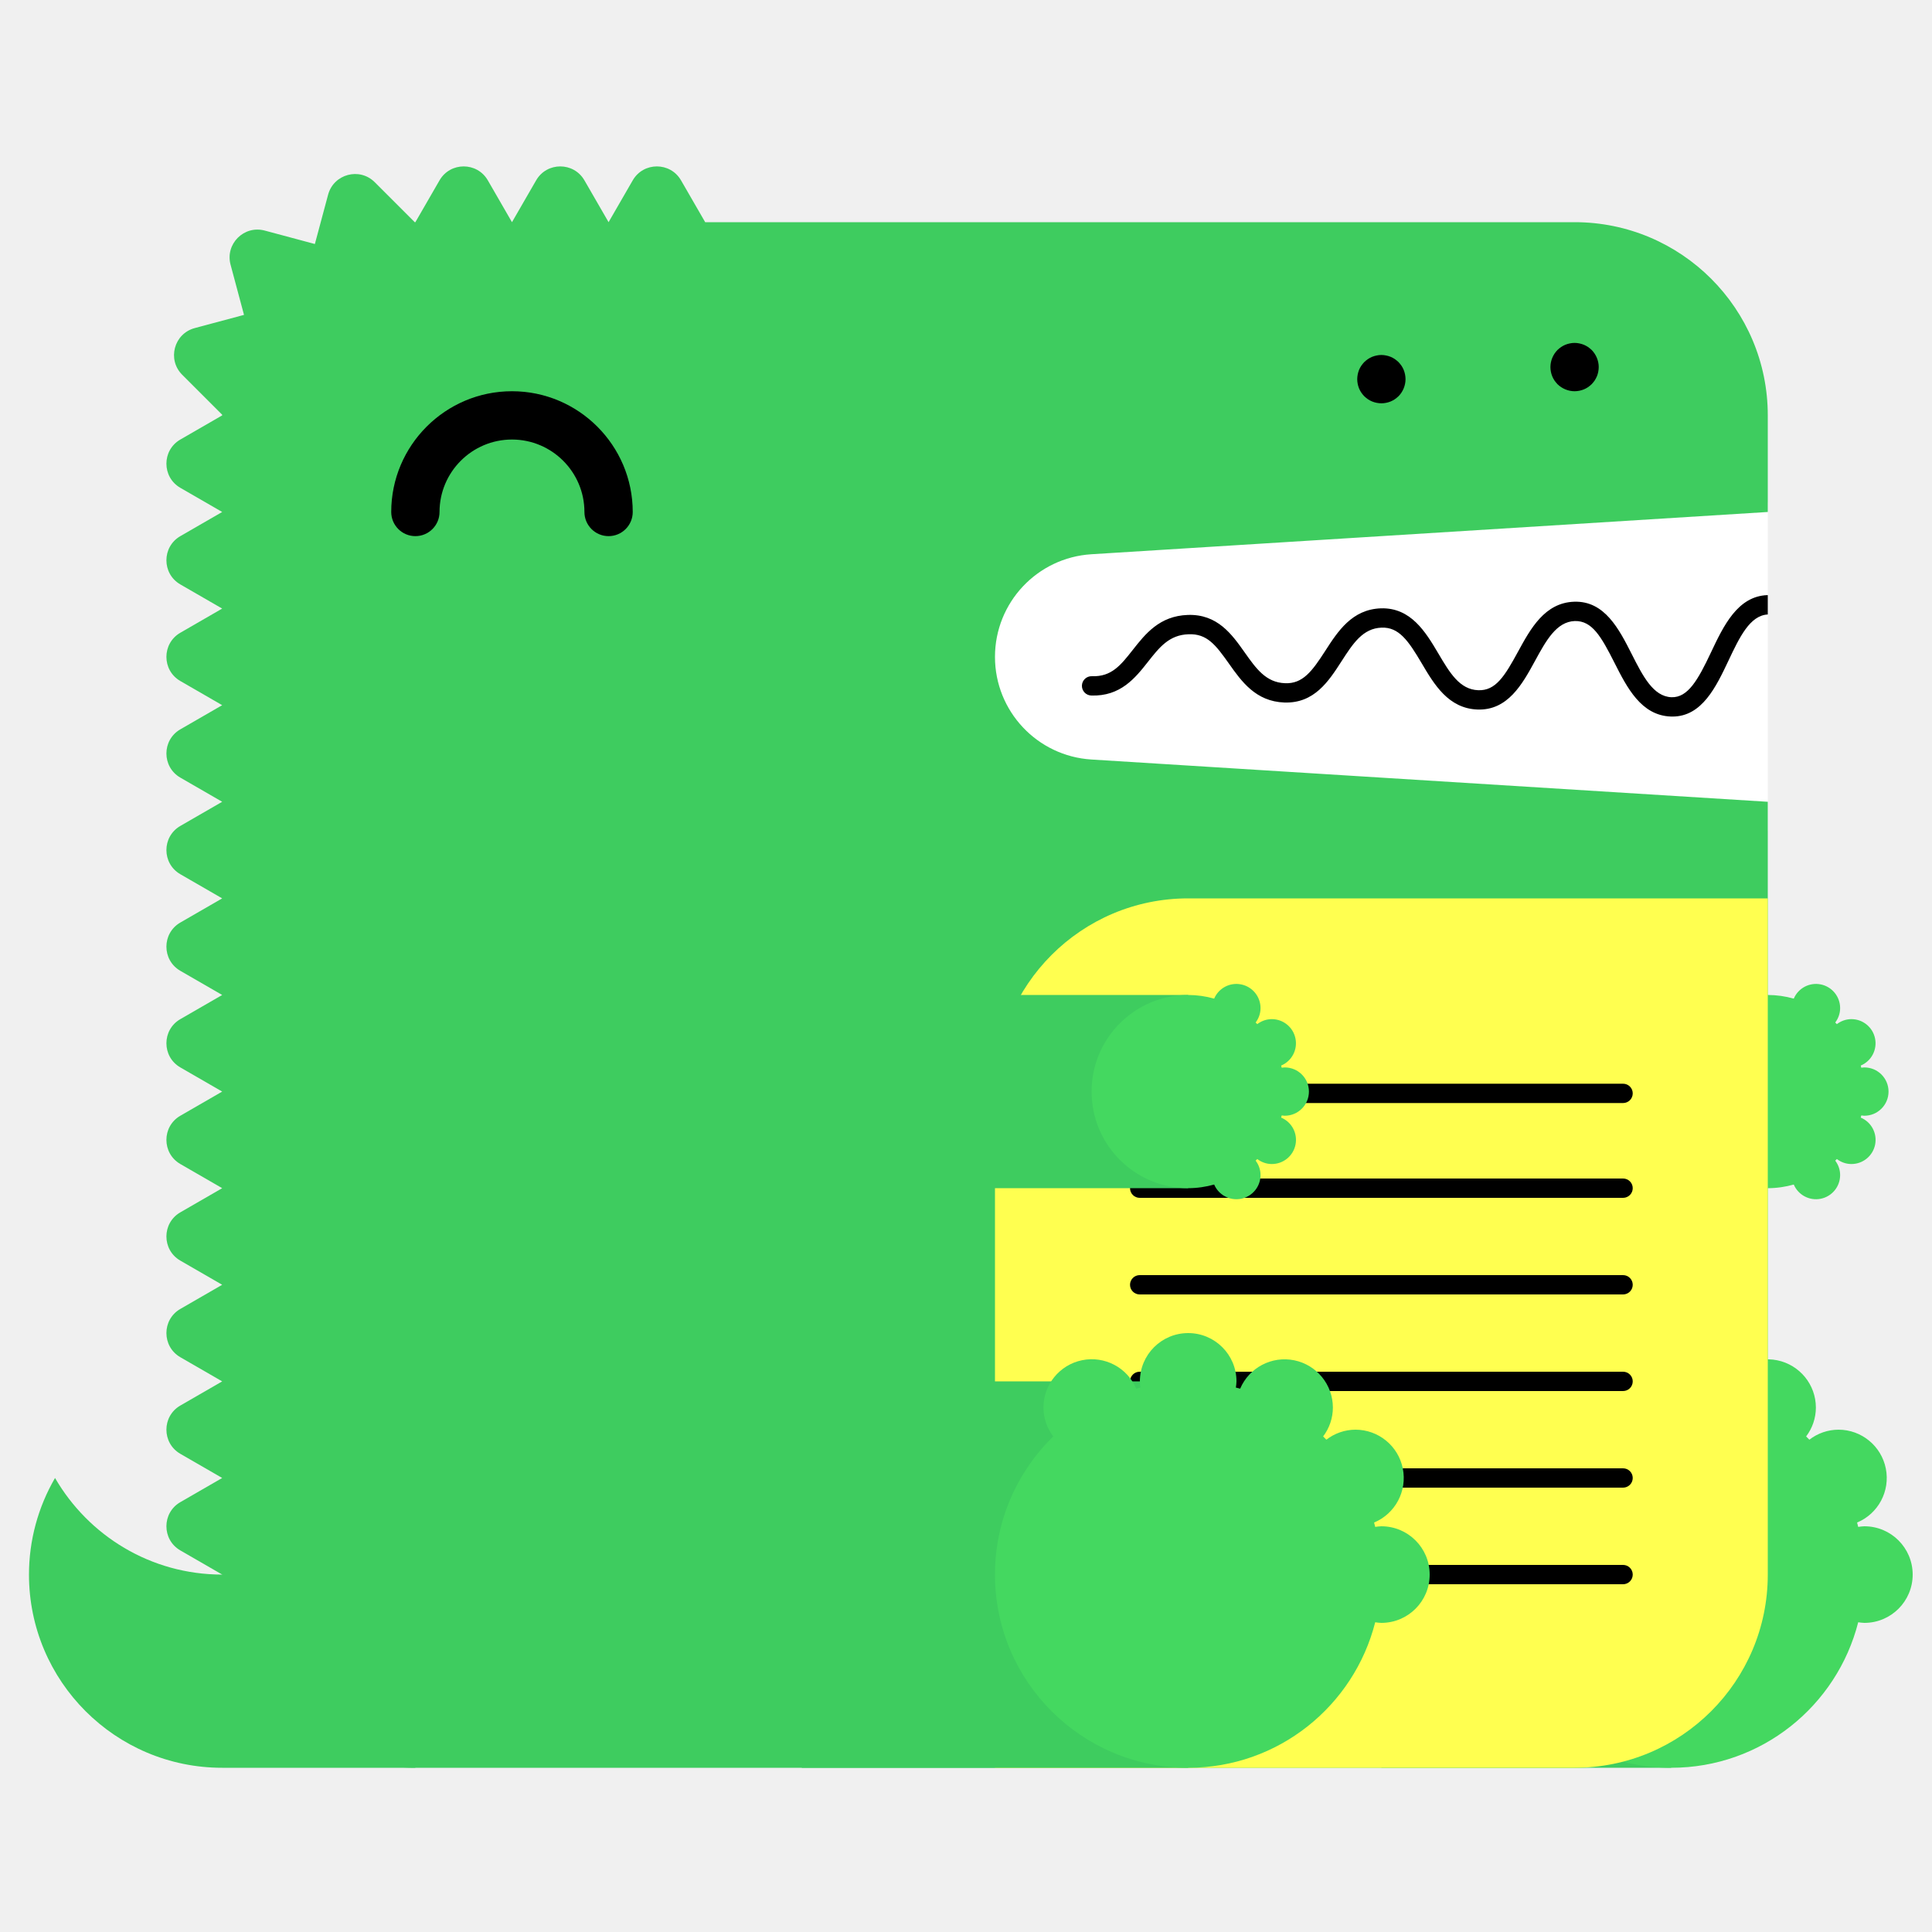
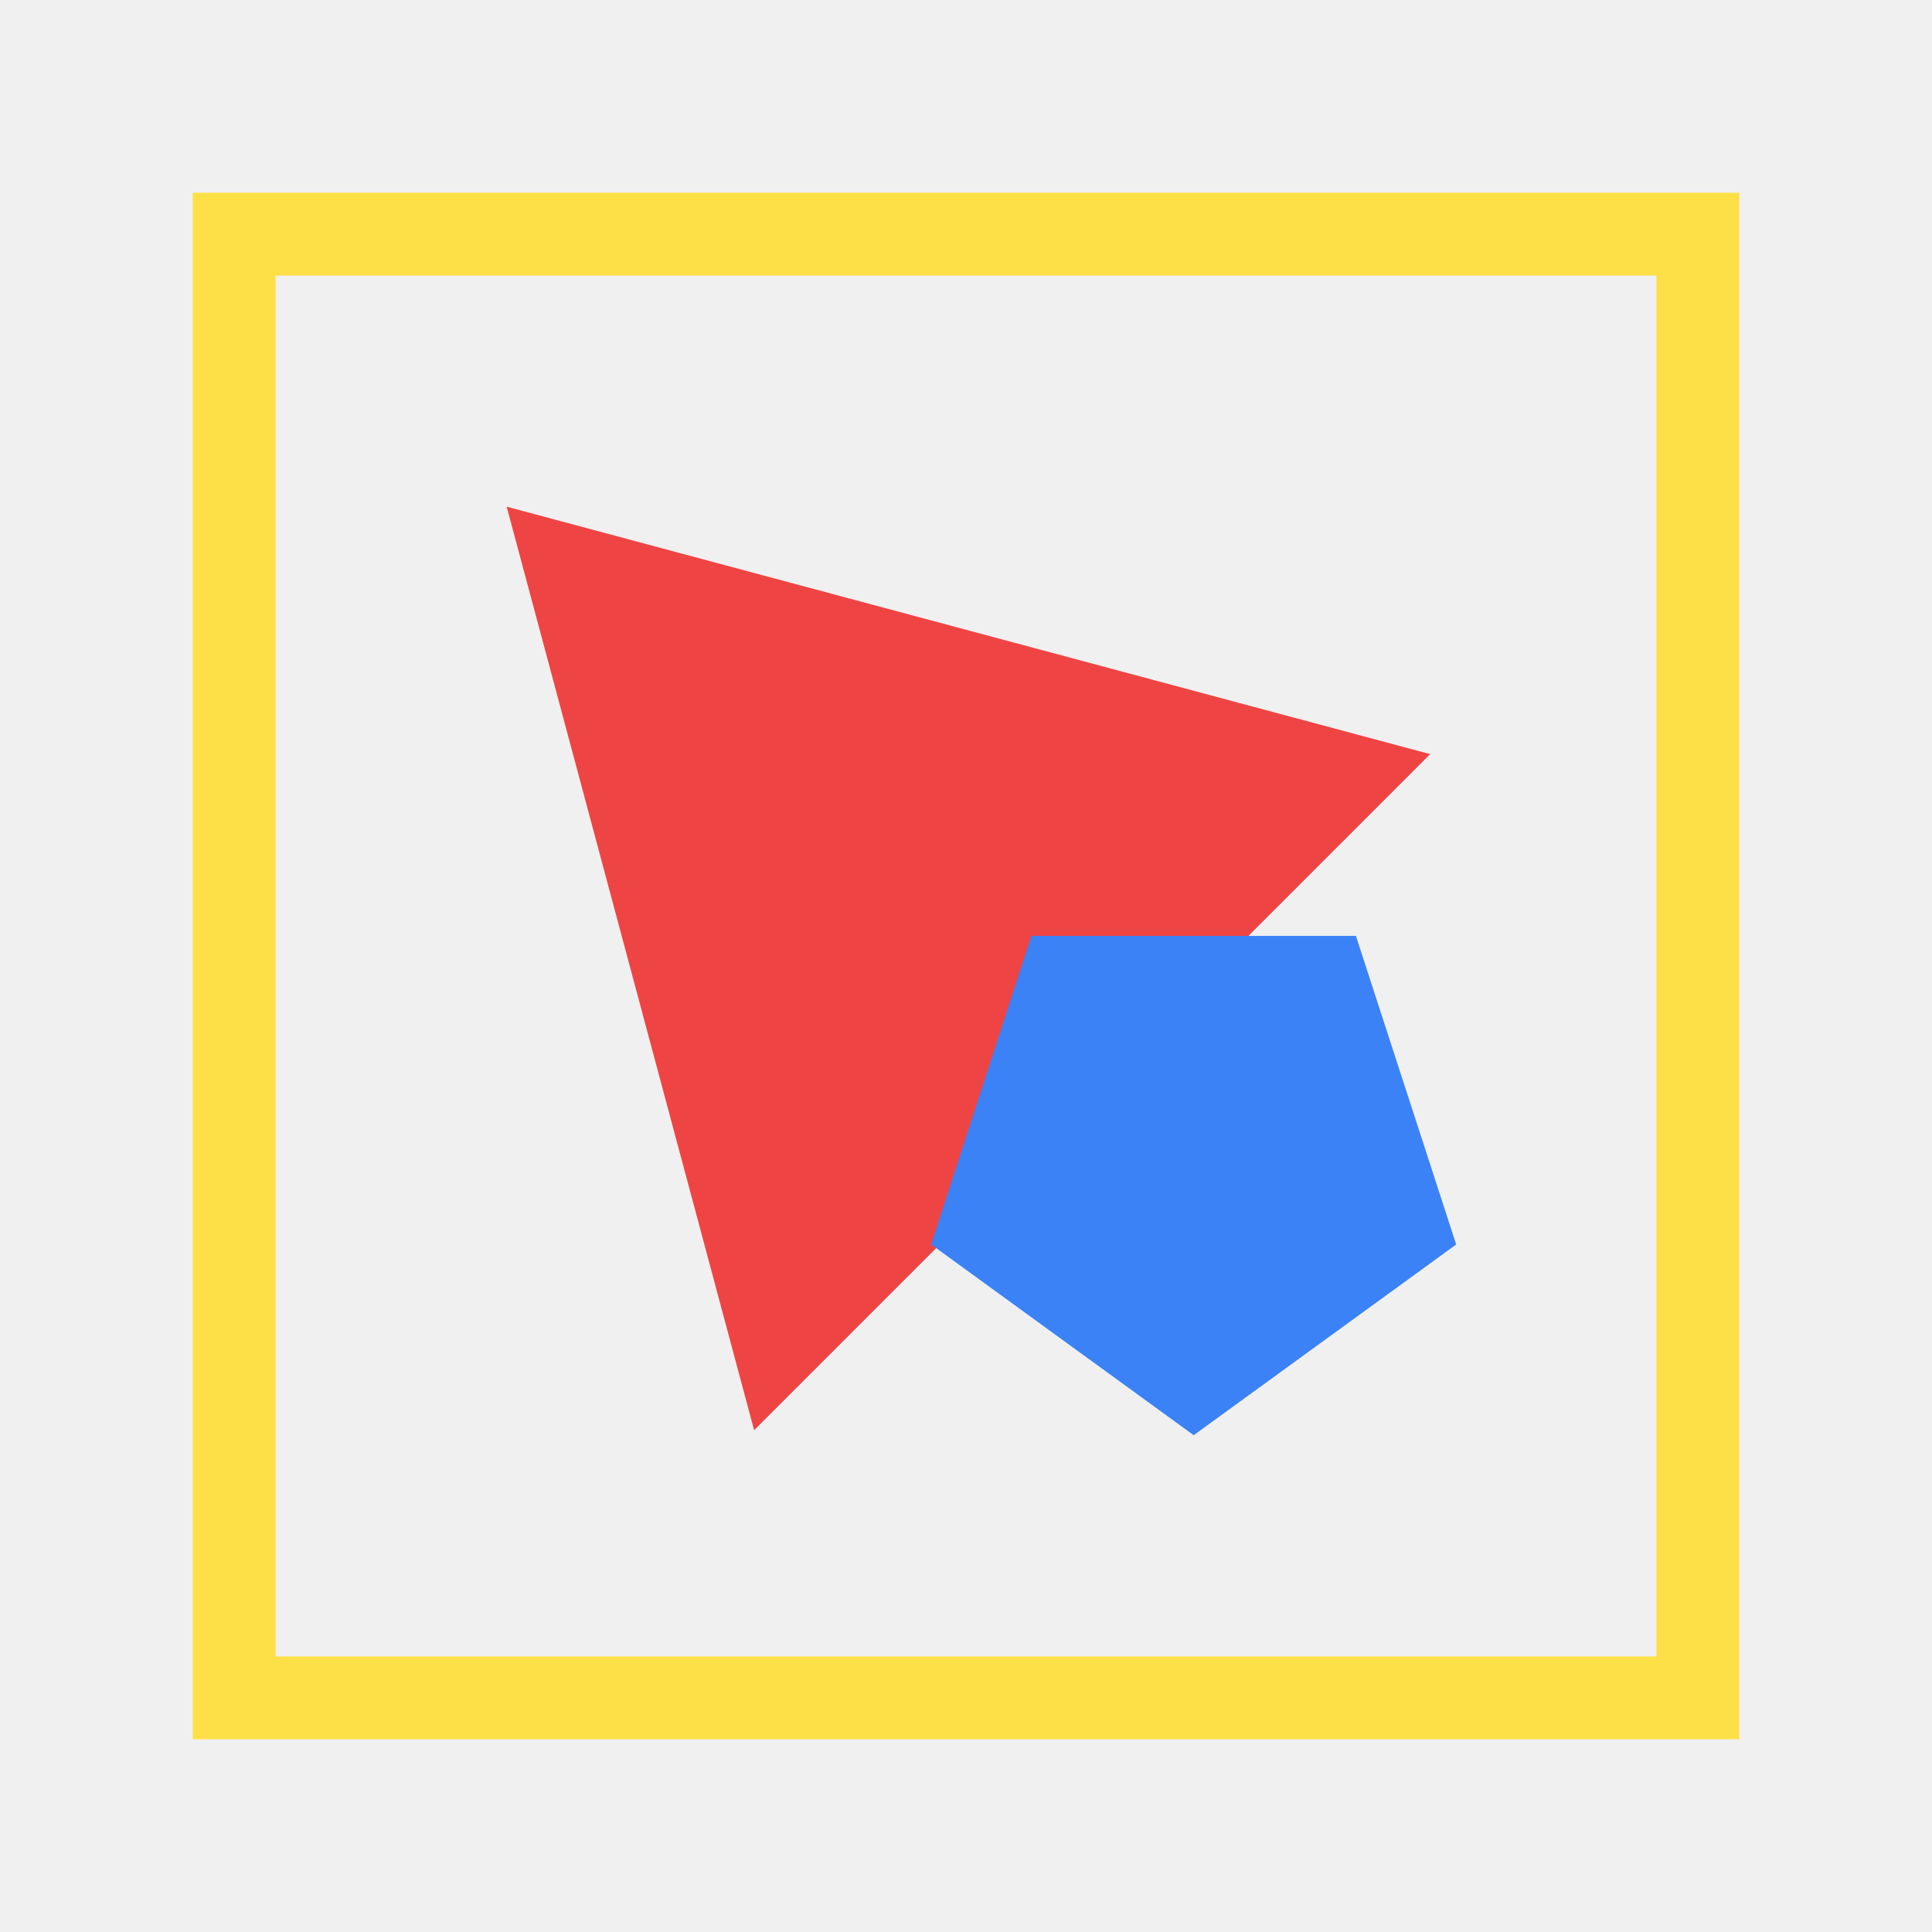
- <svg xmlns="http://www.w3.org/2000/svg" width="200" height="200" viewBox="0 0 200 200">
+ <svg xmlns="http://www.w3.org/2000/svg" width="200" height="200" viewBox="-140 -140 280 280">
  <g fill="none" fill-rule="evenodd">
-     <path fill="#FFF" d="M99 52h84v34H99z" />
-     <path d="M23 163c-7.398 0-13.843-4.027-17.303-10A19.886 19.886 0 0 0 3 163c0 11.046 8.954 20 20 20h20v-20H23z" fill="#3ECC5F" />
-     <path d="M112.98 57.376L183 53V43c0-11.046-8.954-20-20-20H73l-2.5-4.33c-1.112-1.925-3.889-1.925-5 0L63 23l-2.5-4.33c-1.111-1.925-3.889-1.925-5 0L53 23l-2.5-4.33c-1.111-1.925-3.889-1.925-5 0L43 23c-.022 0-.042.003-.065.003l-4.142-4.141c-1.57-1.571-4.252-.853-4.828 1.294l-1.369 5.104-5.192-1.392c-2.148-.575-4.111 1.389-3.535 3.536l1.39 5.193-5.102 1.367c-2.148.576-2.867 3.259-1.296 4.83l4.142 4.142c0 .021-.003.042-.003.064l-4.33 2.5c-1.925 1.111-1.925 3.889 0 5L23 53l-4.33 2.5c-1.925 1.111-1.925 3.889 0 5L23 63l-4.33 2.5c-1.925 1.111-1.925 3.889 0 5L23 73l-4.33 2.5c-1.925 1.111-1.925 3.889 0 5L23 83l-4.33 2.5c-1.925 1.111-1.925 3.889 0 5L23 93l-4.33 2.5c-1.925 1.111-1.925 3.889 0 5L23 103l-4.33 2.5c-1.925 1.111-1.925 3.889 0 5L23 113l-4.33 2.5c-1.925 1.111-1.925 3.889 0 5L23 123l-4.33 2.5c-1.925 1.111-1.925 3.889 0 5L23 133l-4.33 2.5c-1.925 1.111-1.925 3.889 0 5L23 143l-4.33 2.5c-1.925 1.111-1.925 3.889 0 5L23 153l-4.33 2.5c-1.925 1.111-1.925 3.889 0 5L23 163c0 11.046 8.954 20 20 20h120c11.046 0 20-8.954 20-20V83l-70.02-4.376A10.645 10.645 0 0 1 103 68c0-5.621 4.37-10.273 9.98-10.624" fill="#3ECC5F" />
-     <path fill="#3ECC5F" d="M143 183h30v-40h-30z" />
-     <path d="M193 158c-.219 0-.428.037-.639.064-.038-.15-.074-.301-.116-.451A5 5 0 0 0 190.32 148a4.96 4.96 0 0 0-3.016 1.036 26.531 26.531 0 0 0-.335-.336 4.955 4.955 0 0 0 1.011-2.987 5 5 0 0 0-9.599-1.959c-.148-.042-.297-.077-.445-.115.027-.211.064-.42.064-.639a5 5 0 0 0-5-5 5 5 0 0 0-5 5c0 .219.037.428.064.639-.148.038-.297.073-.445.115a4.998 4.998 0 0 0-9.599 1.959c0 1.125.384 2.151 1.011 2.987-3.717 3.632-6.031 8.693-6.031 14.3 0 11.046 8.954 20 20 20 9.339 0 17.16-6.41 19.361-15.064.211.027.42.064.639.064a5 5 0 0 0 5-5 5 5 0 0 0-5-5" fill="#44D860" />
-     <path fill="#3ECC5F" d="M153 123h30v-20h-30z" />
-     <path d="M193 115.5a2.5 2.5 0 1 0 0-5c-.109 0-.214.019-.319.032-.02-.075-.037-.15-.058-.225a2.501 2.501 0 0 0-.963-4.807c-.569 0-1.088.197-1.508.518a6.653 6.653 0 0 0-.168-.168c.314-.417.506-.931.506-1.494a2.5 2.5 0 0 0-4.8-.979A9.987 9.987 0 0 0 183 103c-5.522 0-10 4.478-10 10s4.478 10 10 10c.934 0 1.833-.138 2.69-.377a2.5 2.5 0 0 0 4.8-.979c0-.563-.192-1.077-.506-1.494.057-.055.113-.111.168-.168.42.321.939.518 1.508.518a2.5 2.5 0 0 0 .963-4.807c.021-.074.038-.15.058-.225.105.013.21.032.319.032" fill="#44D860" />
-     <path d="M63 55.5a2.5 2.5 0 0 1-2.5-2.5c0-4.136-3.364-7.5-7.5-7.5s-7.5 3.364-7.5 7.5a2.5 2.5 0 1 1-5 0c0-6.893 5.607-12.5 12.5-12.5S65.5 46.107 65.5 53a2.5 2.5 0 0 1-2.5 2.5" fill="#000" />
-     <path d="M103 183h60c11.046 0 20-8.954 20-20V93h-60c-11.046 0-20 8.954-20 20v70z" fill="#FFFF50" />
-     <path d="M168.02 124h-50.04a1 1 0 1 1 0-2h50.04a1 1 0 1 1 0 2m0 20h-50.04a1 1 0 1 1 0-2h50.04a1 1 0 1 1 0 2m0 20h-50.04a1 1 0 1 1 0-2h50.04a1 1 0 1 1 0 2m0-49.814h-50.04a1 1 0 1 1 0-2h50.04a1 1 0 1 1 0 2m0 19.814h-50.04a1 1 0 1 1 0-2h50.04a1 1 0 1 1 0 2m0 20h-50.04a1 1 0 1 1 0-2h50.04a1 1 0 1 1 0 2M183 61.611c-.012 0-.022-.006-.034-.005-3.09.105-4.552 3.196-5.842 5.923-1.346 2.85-2.387 4.703-4.093 4.647-1.889-.068-2.969-2.202-4.113-4.46-1.314-2.594-2.814-5.536-5.963-5.426-3.046.104-4.513 2.794-5.807 5.167-1.377 2.528-2.314 4.065-4.121 3.994-1.927-.07-2.951-1.805-4.136-3.813-1.321-2.236-2.848-4.75-5.936-4.664-2.994.103-4.465 2.385-5.763 4.4-1.373 2.13-2.335 3.428-4.165 3.351-1.973-.07-2.992-1.51-4.171-3.177-1.324-1.873-2.816-3.993-5.895-3.89-2.928.1-4.399 1.97-5.696 3.618-1.232 1.564-2.194 2.802-4.229 2.724a1 1 0 0 0-.072 2c3.017.101 4.545-1.8 5.872-3.487 1.177-1.496 2.193-2.787 4.193-2.855 1.926-.082 2.829 1.115 4.195 3.045 1.297 1.834 2.769 3.914 5.731 4.021 3.103.104 4.596-2.215 5.918-4.267 1.182-1.834 2.202-3.417 4.15-3.484 1.793-.067 2.769 1.35 4.145 3.681 1.297 2.197 2.766 4.686 5.787 4.796 3.125.108 4.634-2.62 5.949-5.035 1.139-2.088 2.214-4.06 4.119-4.126 1.793-.042 2.728 1.595 4.111 4.33 1.292 2.553 2.757 5.445 5.825 5.556l.169.003c3.064 0 4.518-3.075 5.805-5.794 1.139-2.41 2.217-4.68 4.067-4.773v-2z" fill="#000" />
-     <path fill="#3ECC5F" d="M83 183h40v-40H83z" />
-     <path d="M143 158c-.219 0-.428.037-.639.064-.038-.15-.074-.301-.116-.451A5 5 0 0 0 140.32 148a4.96 4.96 0 0 0-3.016 1.036 26.531 26.531 0 0 0-.335-.336 4.955 4.955 0 0 0 1.011-2.987 5 5 0 0 0-9.599-1.959c-.148-.042-.297-.077-.445-.115.027-.211.064-.42.064-.639a5 5 0 0 0-5-5 5 5 0 0 0-5 5c0 .219.037.428.064.639-.148.038-.297.073-.445.115a4.998 4.998 0 0 0-9.599 1.959c0 1.125.384 2.151 1.011 2.987-3.717 3.632-6.031 8.693-6.031 14.3 0 11.046 8.954 20 20 20 9.339 0 17.16-6.41 19.361-15.064.211.027.42.064.639.064a5 5 0 0 0 5-5 5 5 0 0 0-5-5" fill="#44D860" />
-     <path fill="#3ECC5F" d="M83 123h40v-20H83z" />
-     <path d="M133 115.5a2.5 2.5 0 1 0 0-5c-.109 0-.214.019-.319.032-.02-.075-.037-.15-.058-.225a2.501 2.501 0 0 0-.963-4.807c-.569 0-1.088.197-1.508.518a6.653 6.653 0 0 0-.168-.168c.314-.417.506-.931.506-1.494a2.5 2.5 0 0 0-4.8-.979A9.987 9.987 0 0 0 123 103c-5.522 0-10 4.478-10 10s4.478 10 10 10c.934 0 1.833-.138 2.69-.377a2.5 2.5 0 0 0 4.8-.979c0-.563-.192-1.077-.506-1.494.057-.055.113-.111.168-.168.42.321.939.518 1.508.518a2.5 2.5 0 0 0 .963-4.807c.021-.074.038-.15.058-.225.105.013.21.032.319.032" fill="#44D860" />
-     <path d="M143 41.75c-.16 0-.33-.02-.49-.05a2.52 2.52 0 0 1-.47-.14c-.15-.06-.29-.14-.431-.23-.13-.09-.259-.2-.38-.31-.109-.12-.219-.24-.309-.38s-.17-.28-.231-.43a2.619 2.619 0 0 1-.189-.96c0-.16.02-.33.05-.49.03-.16.08-.31.139-.47.061-.15.141-.29.231-.43.09-.13.2-.26.309-.38.121-.11.25-.22.38-.31.141-.09.281-.17.431-.23.149-.06.31-.11.47-.14.32-.07.65-.07.98 0 .159.03.32.08.47.14.149.06.29.14.43.23.13.09.259.2.38.31.11.12.22.25.31.38.09.14.17.28.23.43.06.16.11.31.14.47.029.16.05.33.05.49 0 .66-.271 1.31-.73 1.77-.121.11-.25.22-.38.31-.14.09-.281.17-.43.23a2.565 2.565 0 0 1-.96.19m20-1.25c-.66 0-1.3-.27-1.771-.73a3.802 3.802 0 0 1-.309-.38c-.09-.14-.17-.28-.231-.43a2.619 2.619 0 0 1-.189-.96c0-.66.27-1.3.729-1.77.121-.11.25-.22.38-.31.141-.09.281-.17.431-.23.149-.06.31-.11.47-.14.32-.07.66-.07.98 0 .159.03.32.08.47.14.149.06.29.14.43.23.13.09.259.2.38.31.459.47.73 1.11.73 1.77 0 .16-.021.33-.05.49-.03.16-.08.32-.14.47-.07.15-.14.29-.23.43-.09.13-.2.26-.31.38-.121.11-.25.22-.38.31-.14.09-.281.17-.43.23a2.565 2.565 0 0 1-.96.19" fill="#000" />
+     <path d="M 106.066,-106.066 L 106.066,106.066 L -106.066,106.066 L -106.066,-106.066 L 106.066,-106.066 Z" stroke="#fde047" stroke-width="12" />
+     <path d="M 67.274,-30.706 L -30.706,67.274 L -66.569,-66.569 L 67.274,-30.706 Z" fill="#ef4444" />
+     <path d="M 33,68 L -5.042,40.361 L 9.489,-4.361 L 56.511,-4.361 L 71.042,40.361 L 33,68 Z" fill="#3b82f6" />
  </g>
</svg>
